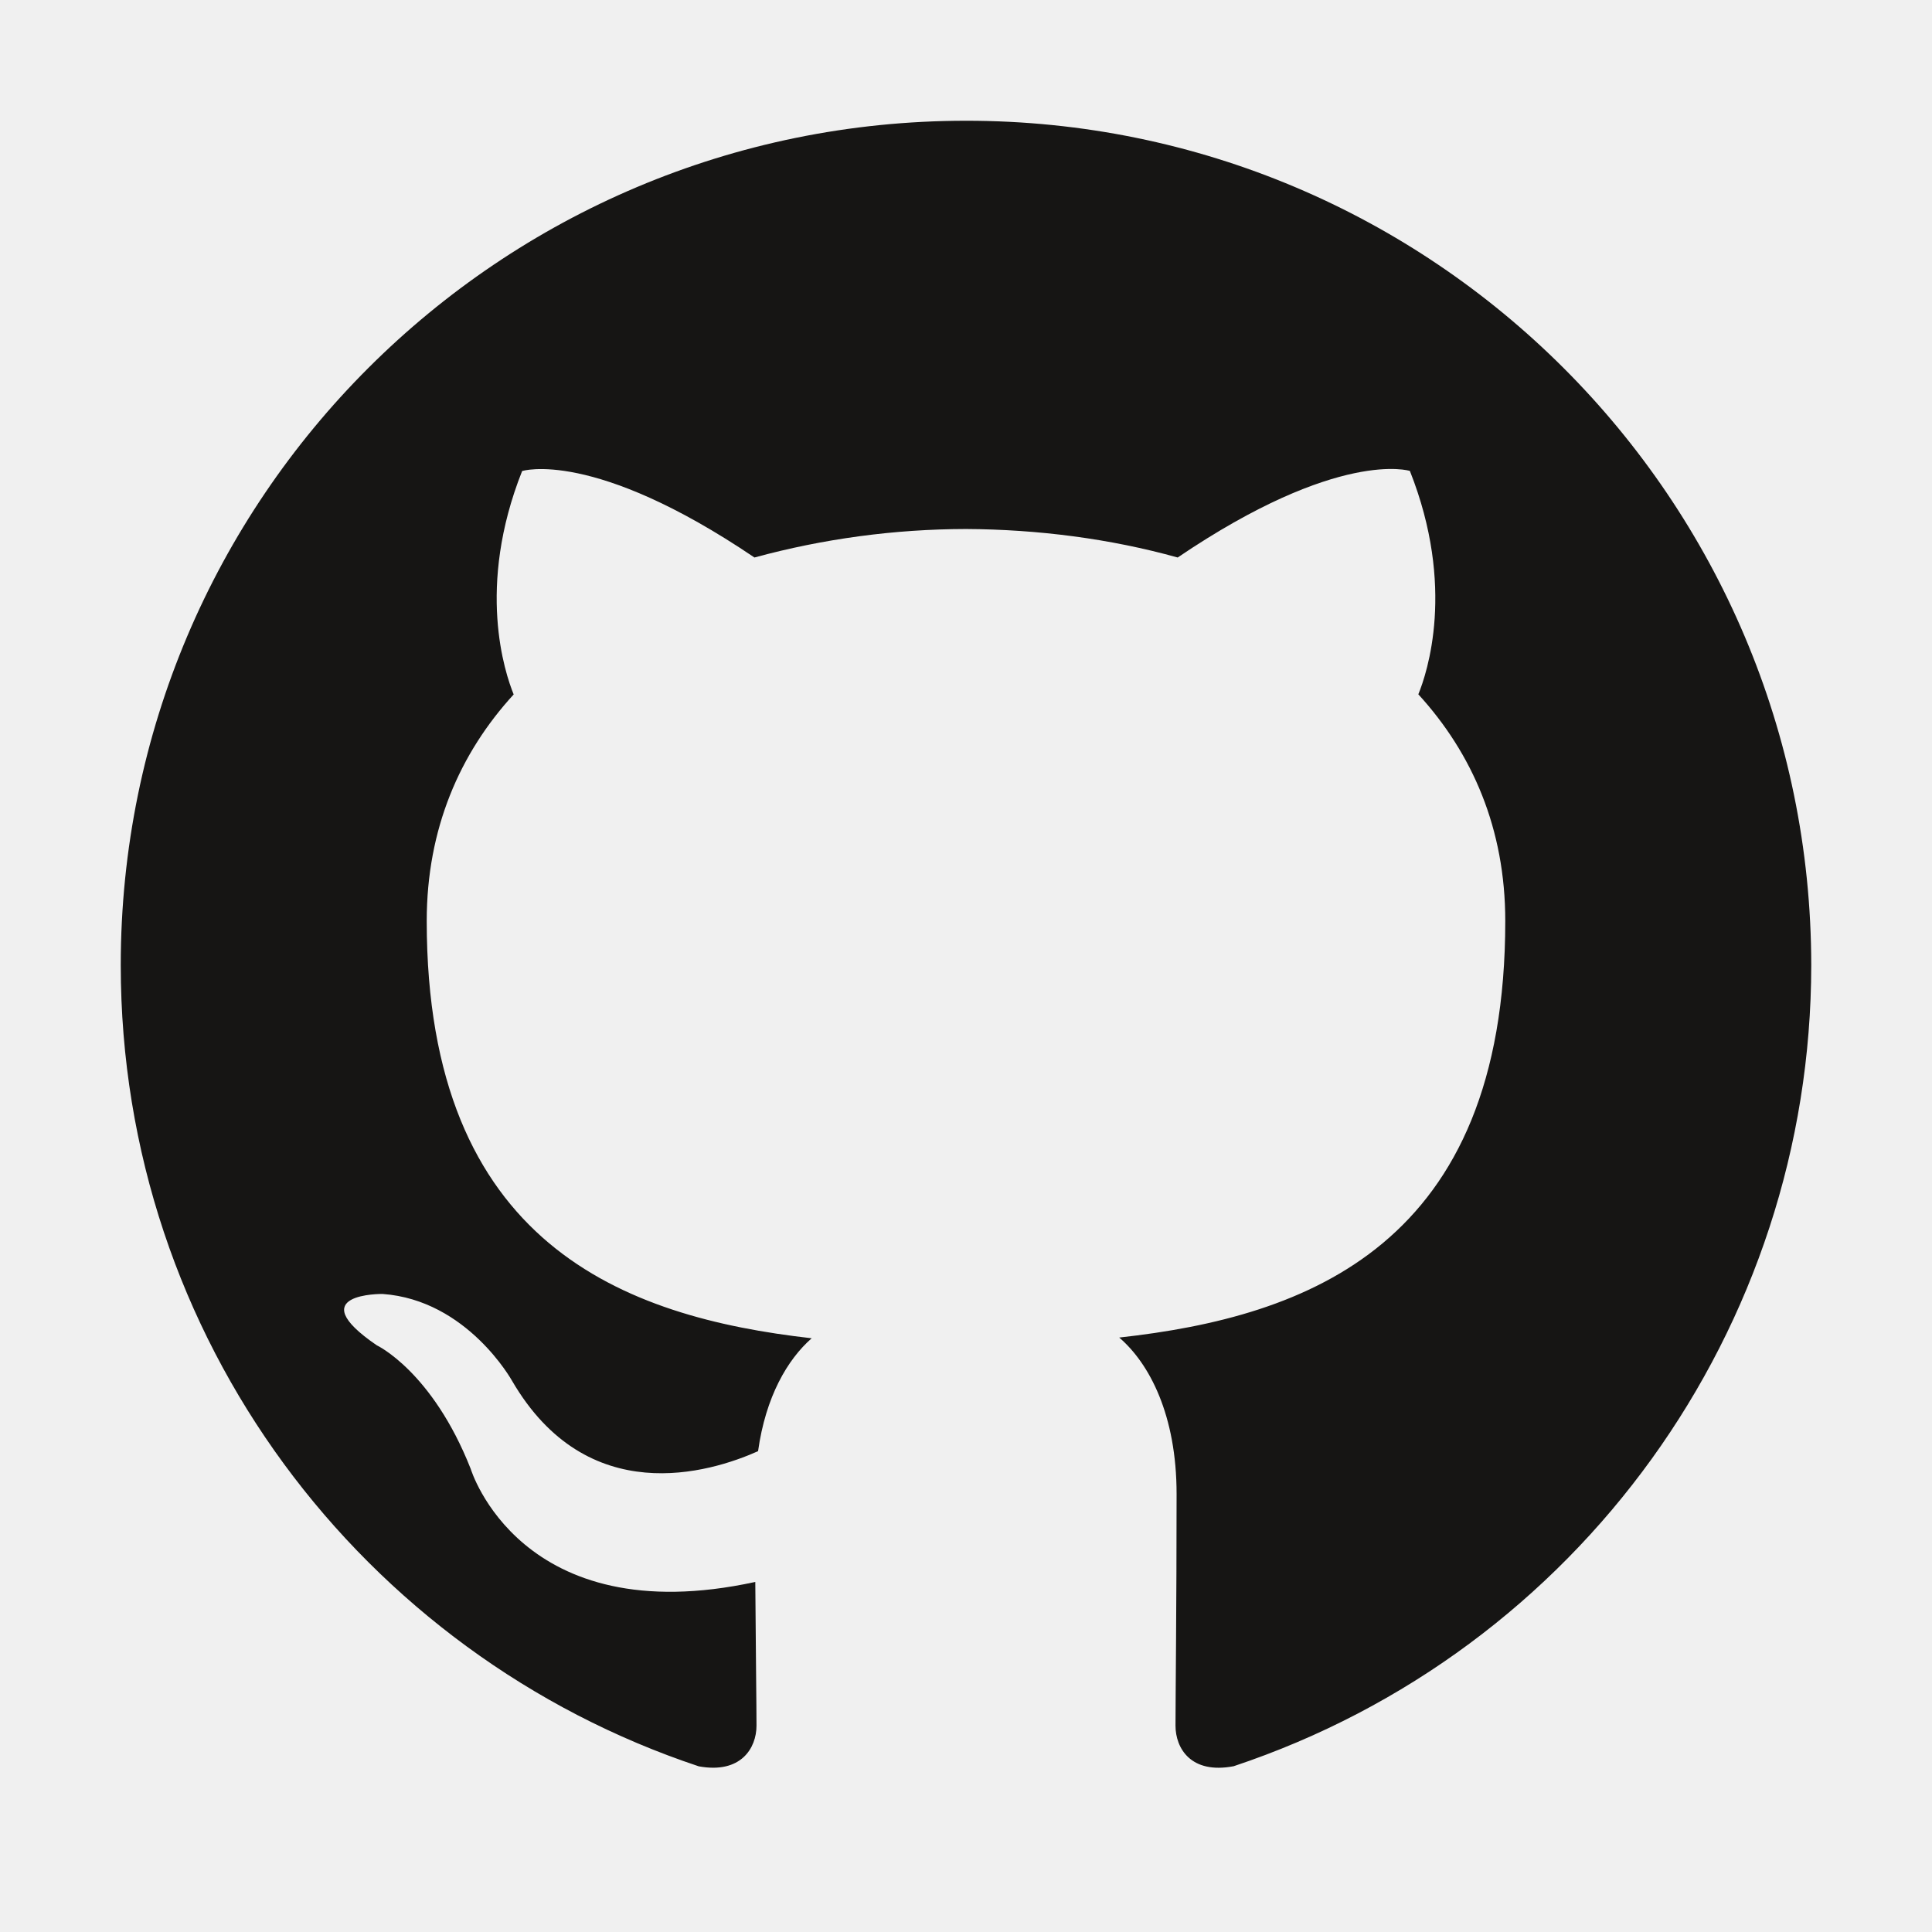
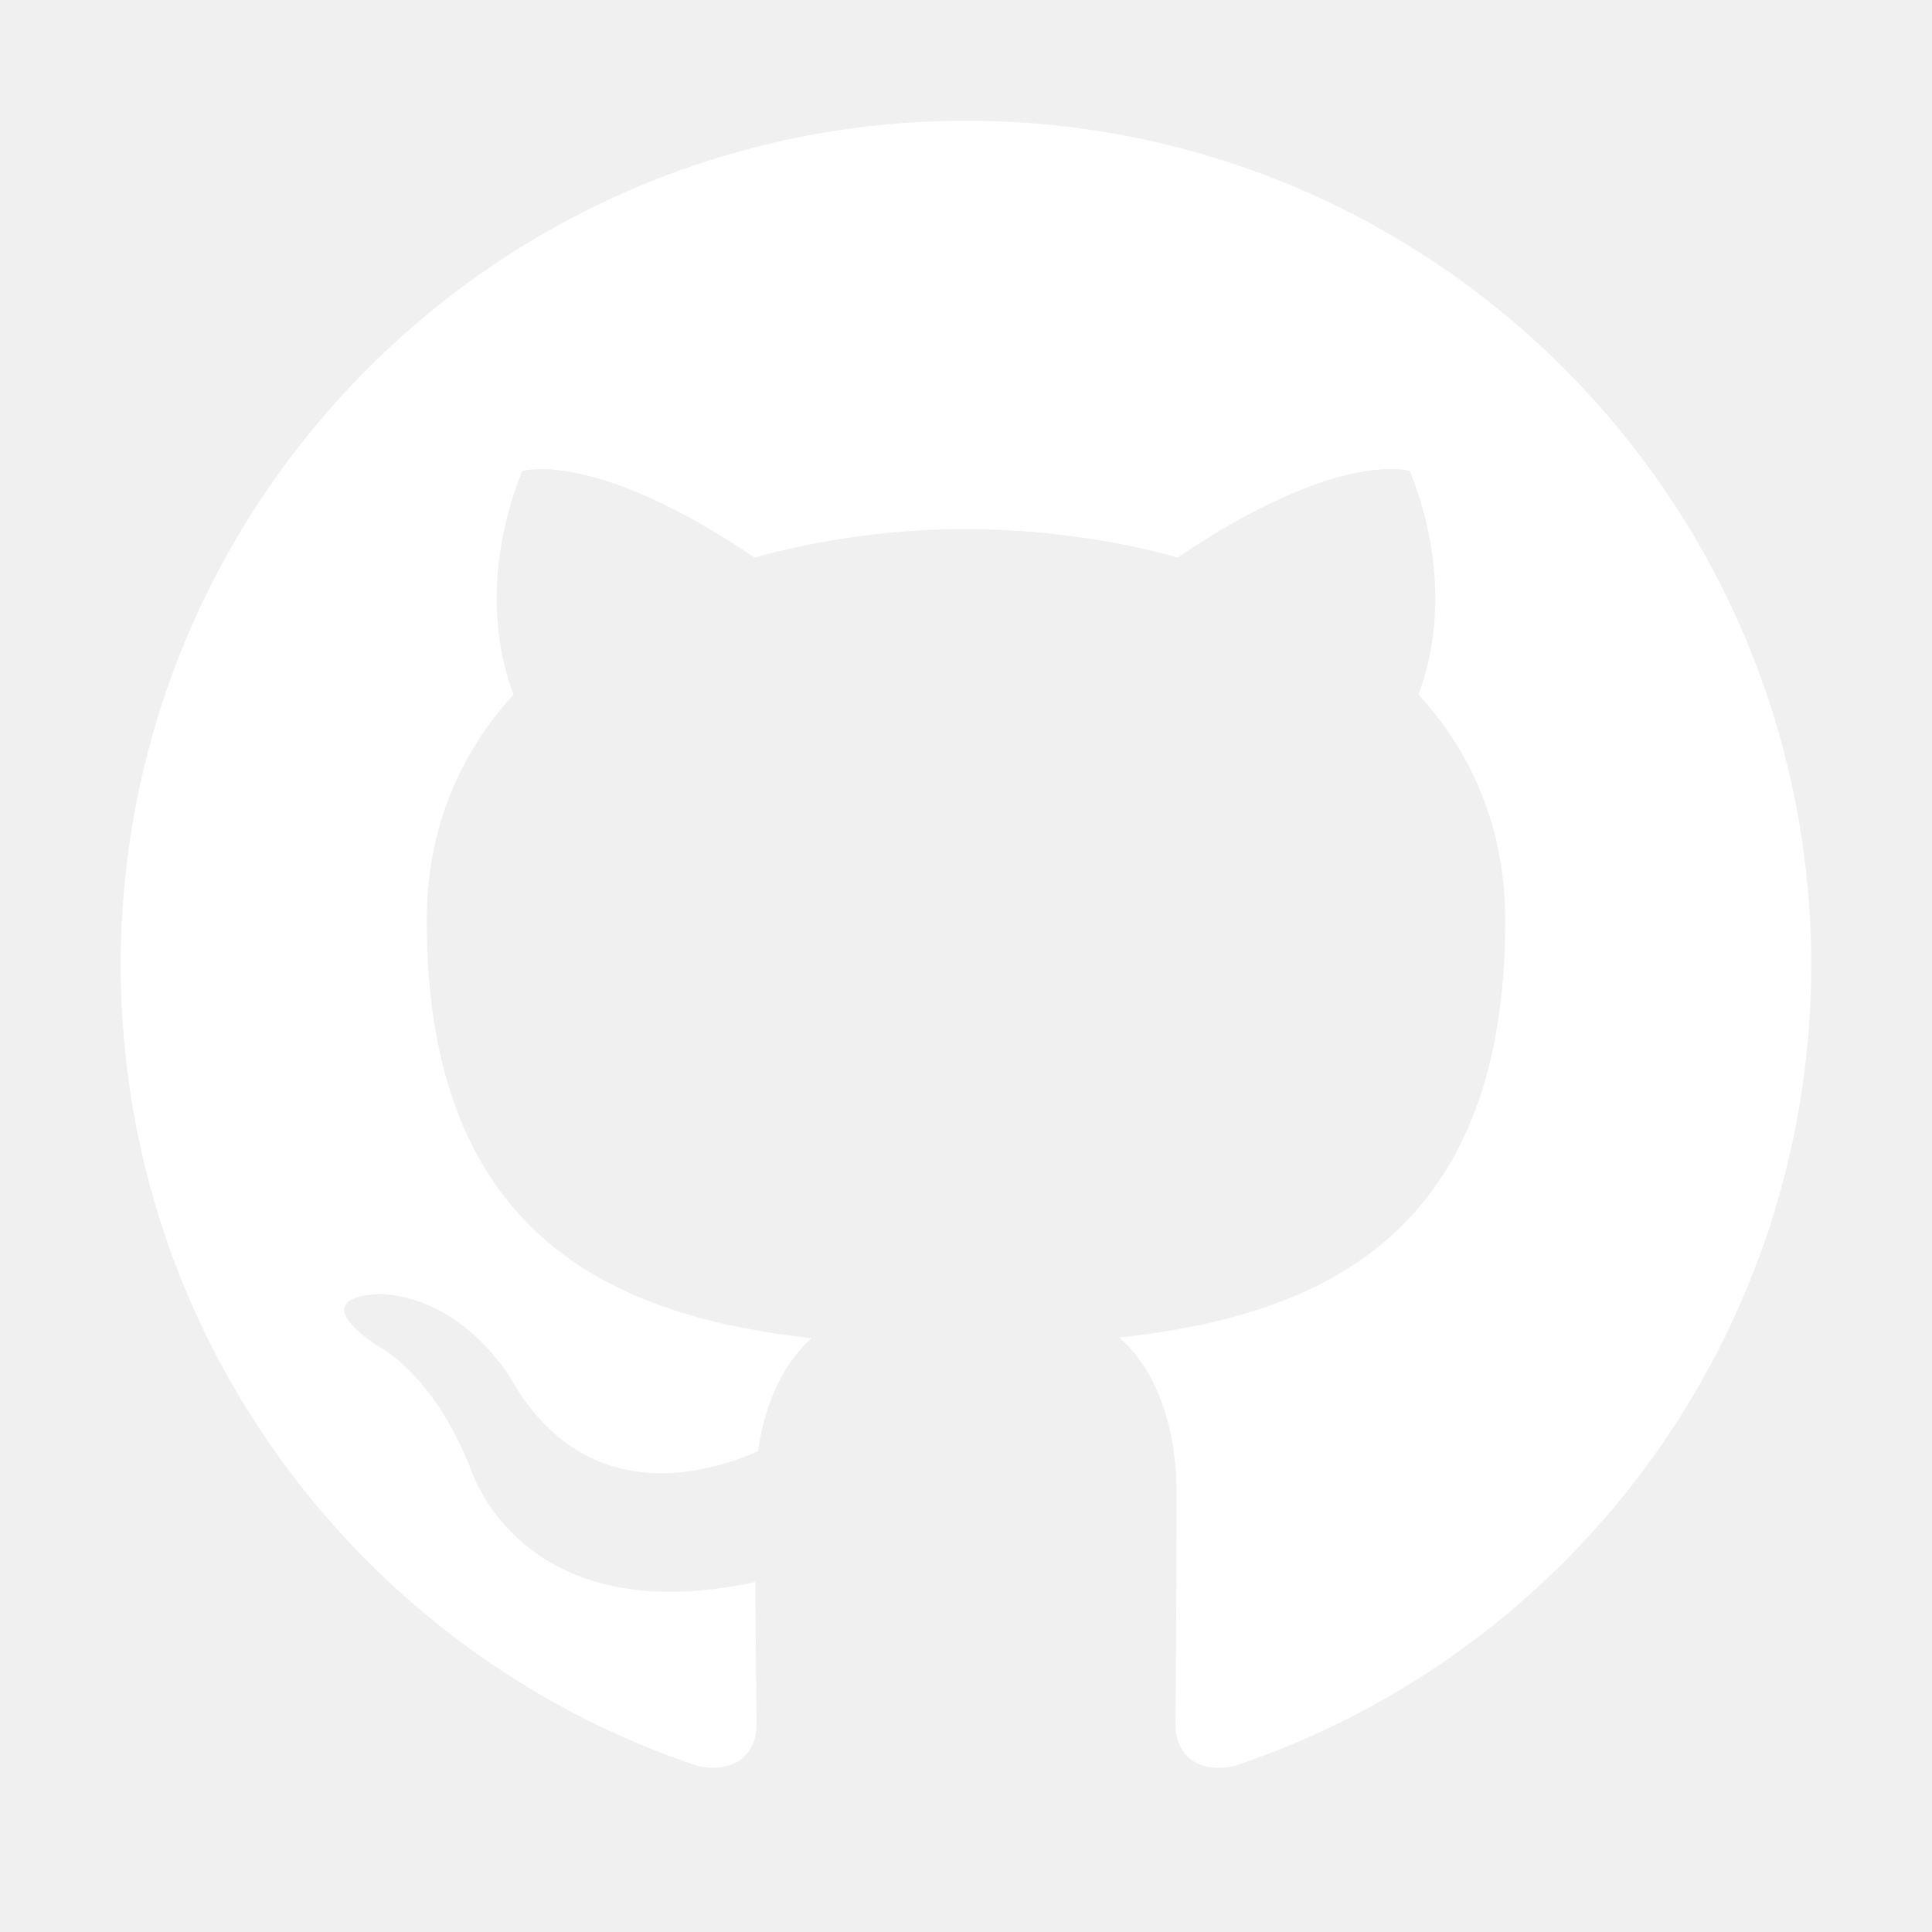
- <svg xmlns="http://www.w3.org/2000/svg" viewBox="0 0 16 16" fill="none">
+ <svg xmlns="http://www.w3.org/2000/svg" viewBox="0 0 16 16" fill="#ffffff">
  <g id="SVGRepo_bgCarrier" stroke-width="0" />
  <g id="SVGRepo_tracerCarrier" stroke-linecap="round" stroke-linejoin="round" />
  <g id="SVGRepo_iconCarrier">
-     <path fill="#161514" fill-rule="evenodd" d="M8 1C4.133 1 1 4.13 1 7.993c0 3.09 2.006 5.71 4.787 6.635.35.064.478-.152.478-.337 0-.166-.006-.606-.01-1.19-1.947.423-2.357-.937-2.357-.937-.319-.808-.778-1.023-.778-1.023-.635-.434.048-.425.048-.425.703.05 1.073.72 1.073.72.624 1.07 1.638.76 2.037.582.063-.452.244-.76.444-.935-1.554-.176-3.188-.776-3.188-3.456 0-.763.273-1.388.72-1.876-.072-.177-.312-.888.07-1.85 0 0 .586-.189 1.924.716A6.711 6.711 0 018 4.381c.595.003 1.194.08 1.753.236 1.336-.905 1.923-.717 1.923-.717.382.963.142 1.674.07 1.85.448.49.72 1.114.72 1.877 0 2.686-1.638 3.278-3.197 3.45.251.216.475.643.475 1.296 0 .934-.009 1.688-.009 1.918 0 .187.127.404.482.336A6.996 6.996 0 0015 7.993 6.997 6.997 0 008 1z" clip-rule="evenodd" />
+     <path fill="#ffffff" fill-rule="evenodd" d="M8 1C4.133 1 1 4.13 1 7.993c0 3.09 2.006 5.71 4.787 6.635.35.064.478-.152.478-.337 0-.166-.006-.606-.01-1.19-1.947.423-2.357-.937-2.357-.937-.319-.808-.778-1.023-.778-1.023-.635-.434.048-.425.048-.425.703.05 1.073.72 1.073.72.624 1.07 1.638.76 2.037.582.063-.452.244-.76.444-.935-1.554-.176-3.188-.776-3.188-3.456 0-.763.273-1.388.72-1.876-.072-.177-.312-.888.07-1.85 0 0 .586-.189 1.924.716A6.711 6.711 0 018 4.381c.595.003 1.194.08 1.753.236 1.336-.905 1.923-.717 1.923-.717.382.963.142 1.674.07 1.85.448.49.72 1.114.72 1.877 0 2.686-1.638 3.278-3.197 3.45.251.216.475.643.475 1.296 0 .934-.009 1.688-.009 1.918 0 .187.127.404.482.336A6.996 6.996 0 0015 7.993 6.997 6.997 0 008 1z" clip-rule="evenodd" />
  </g>
</svg>
